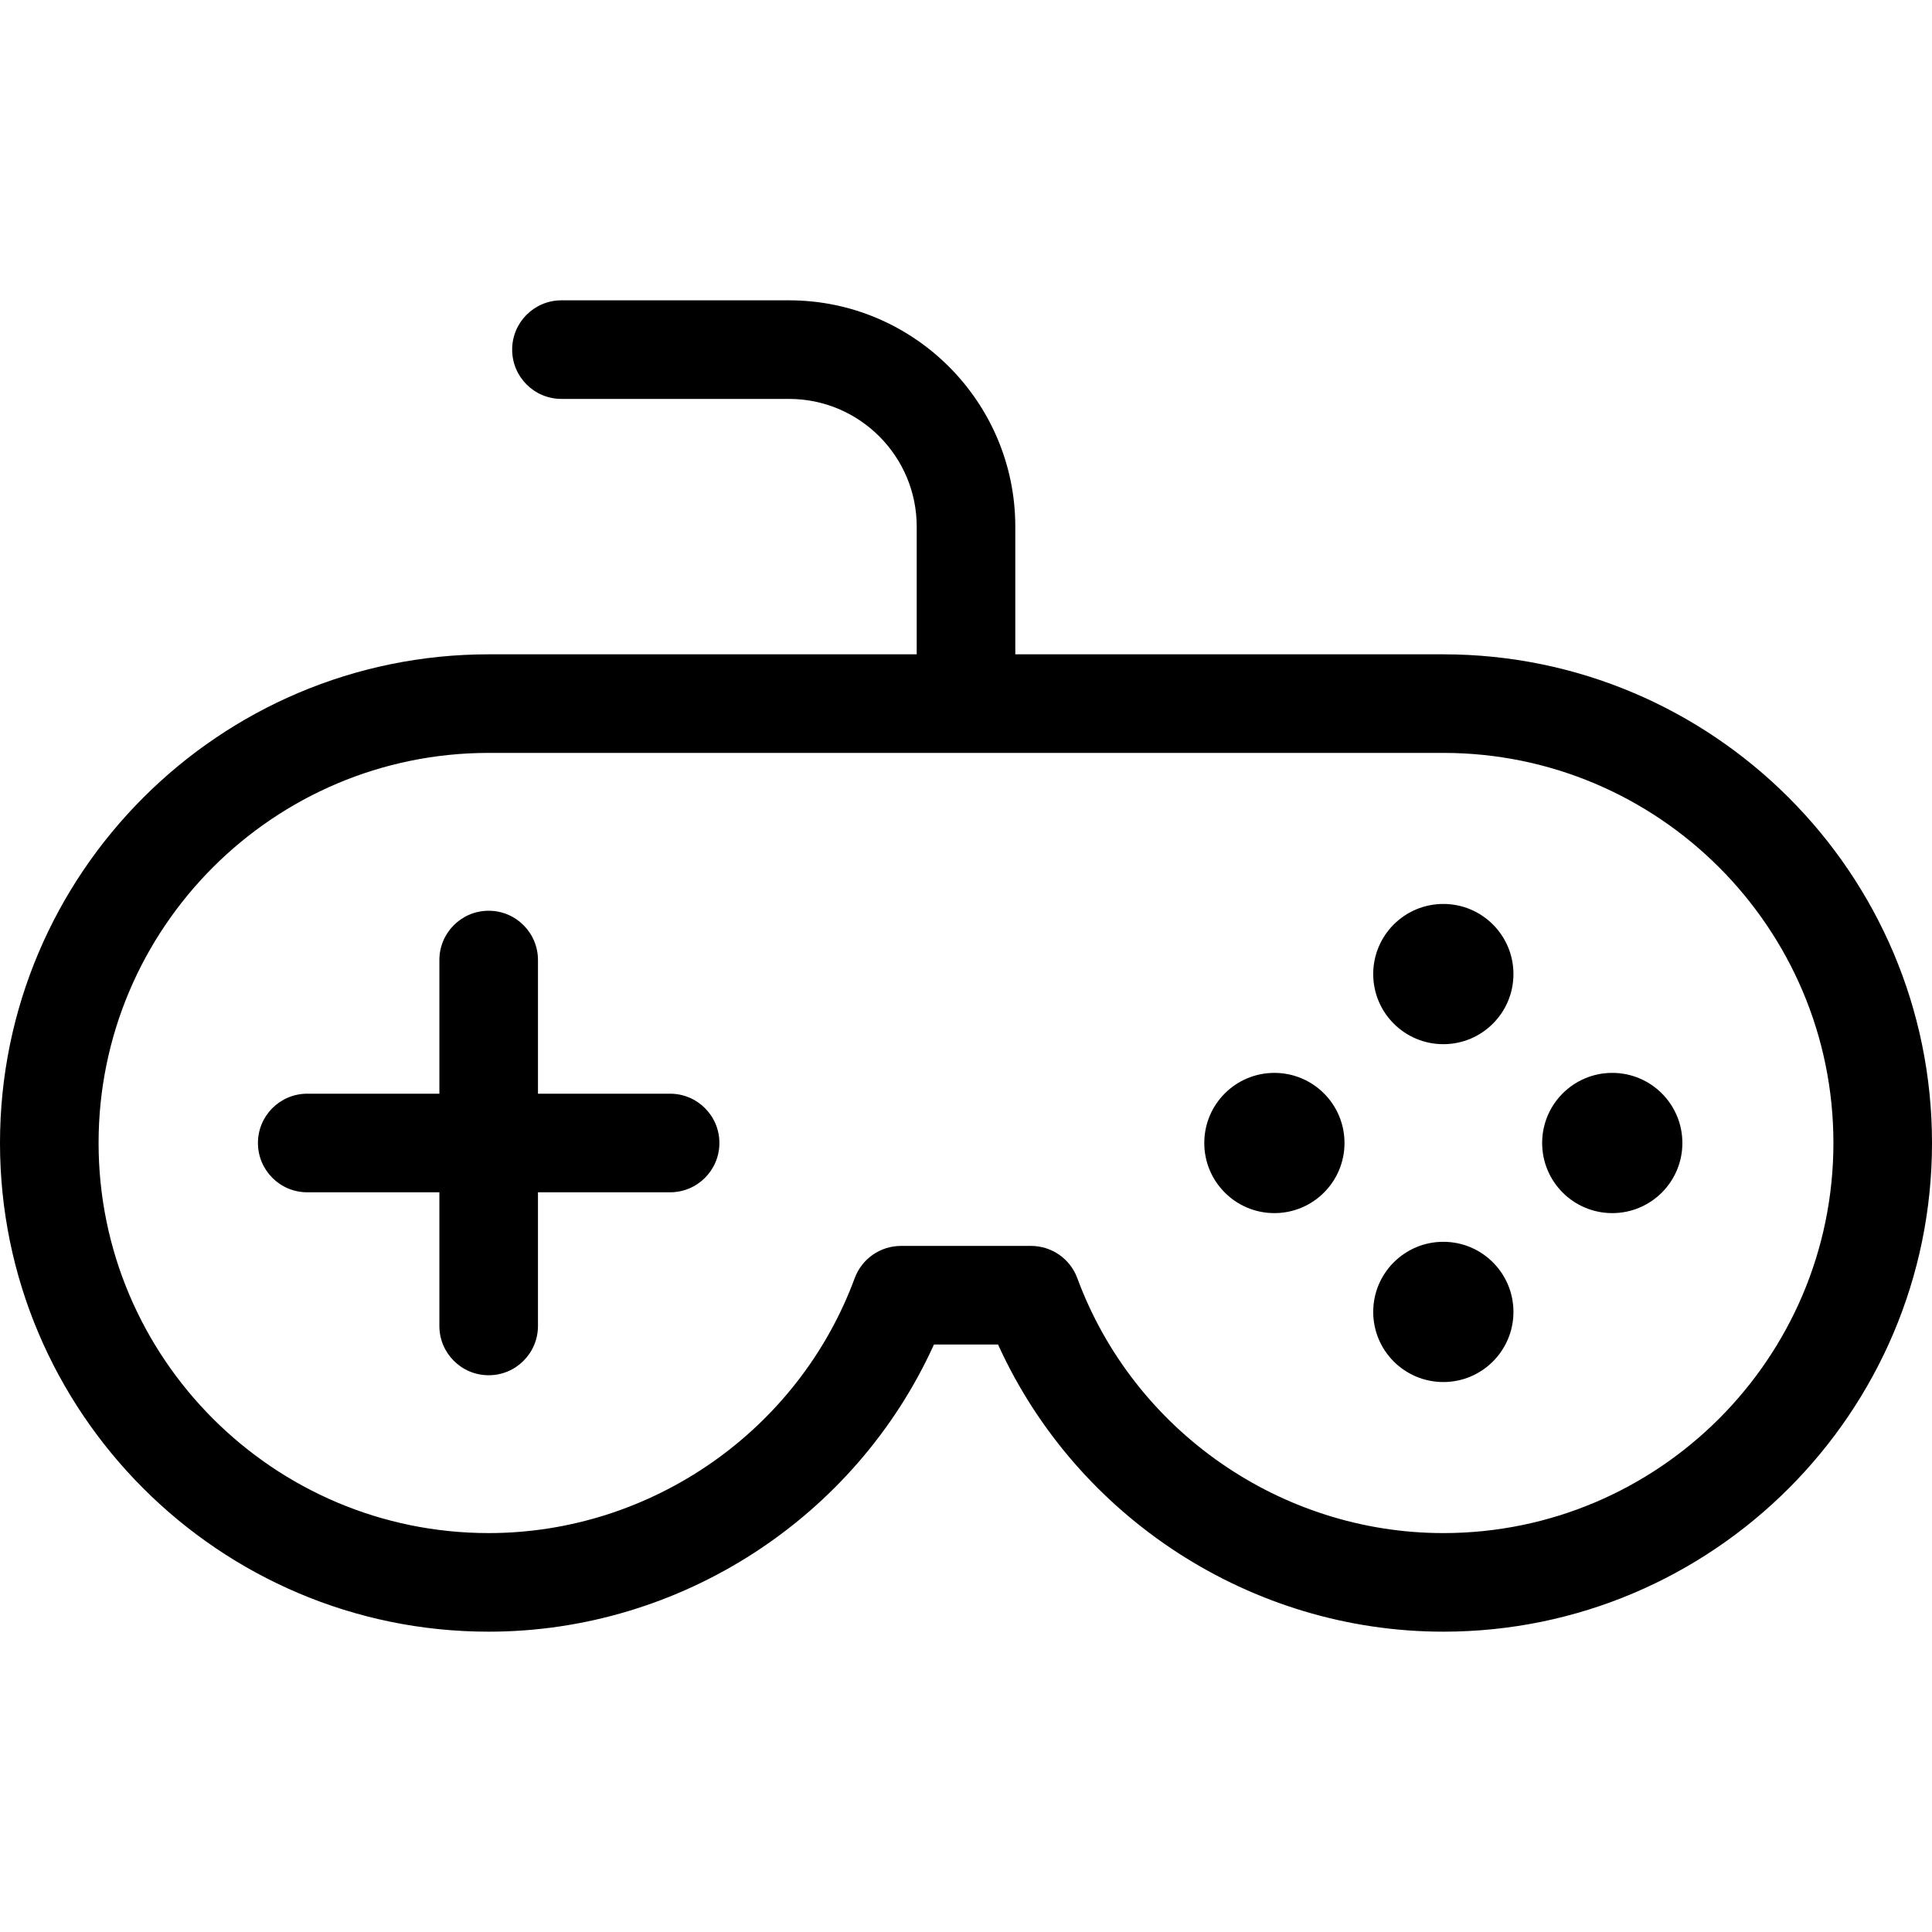
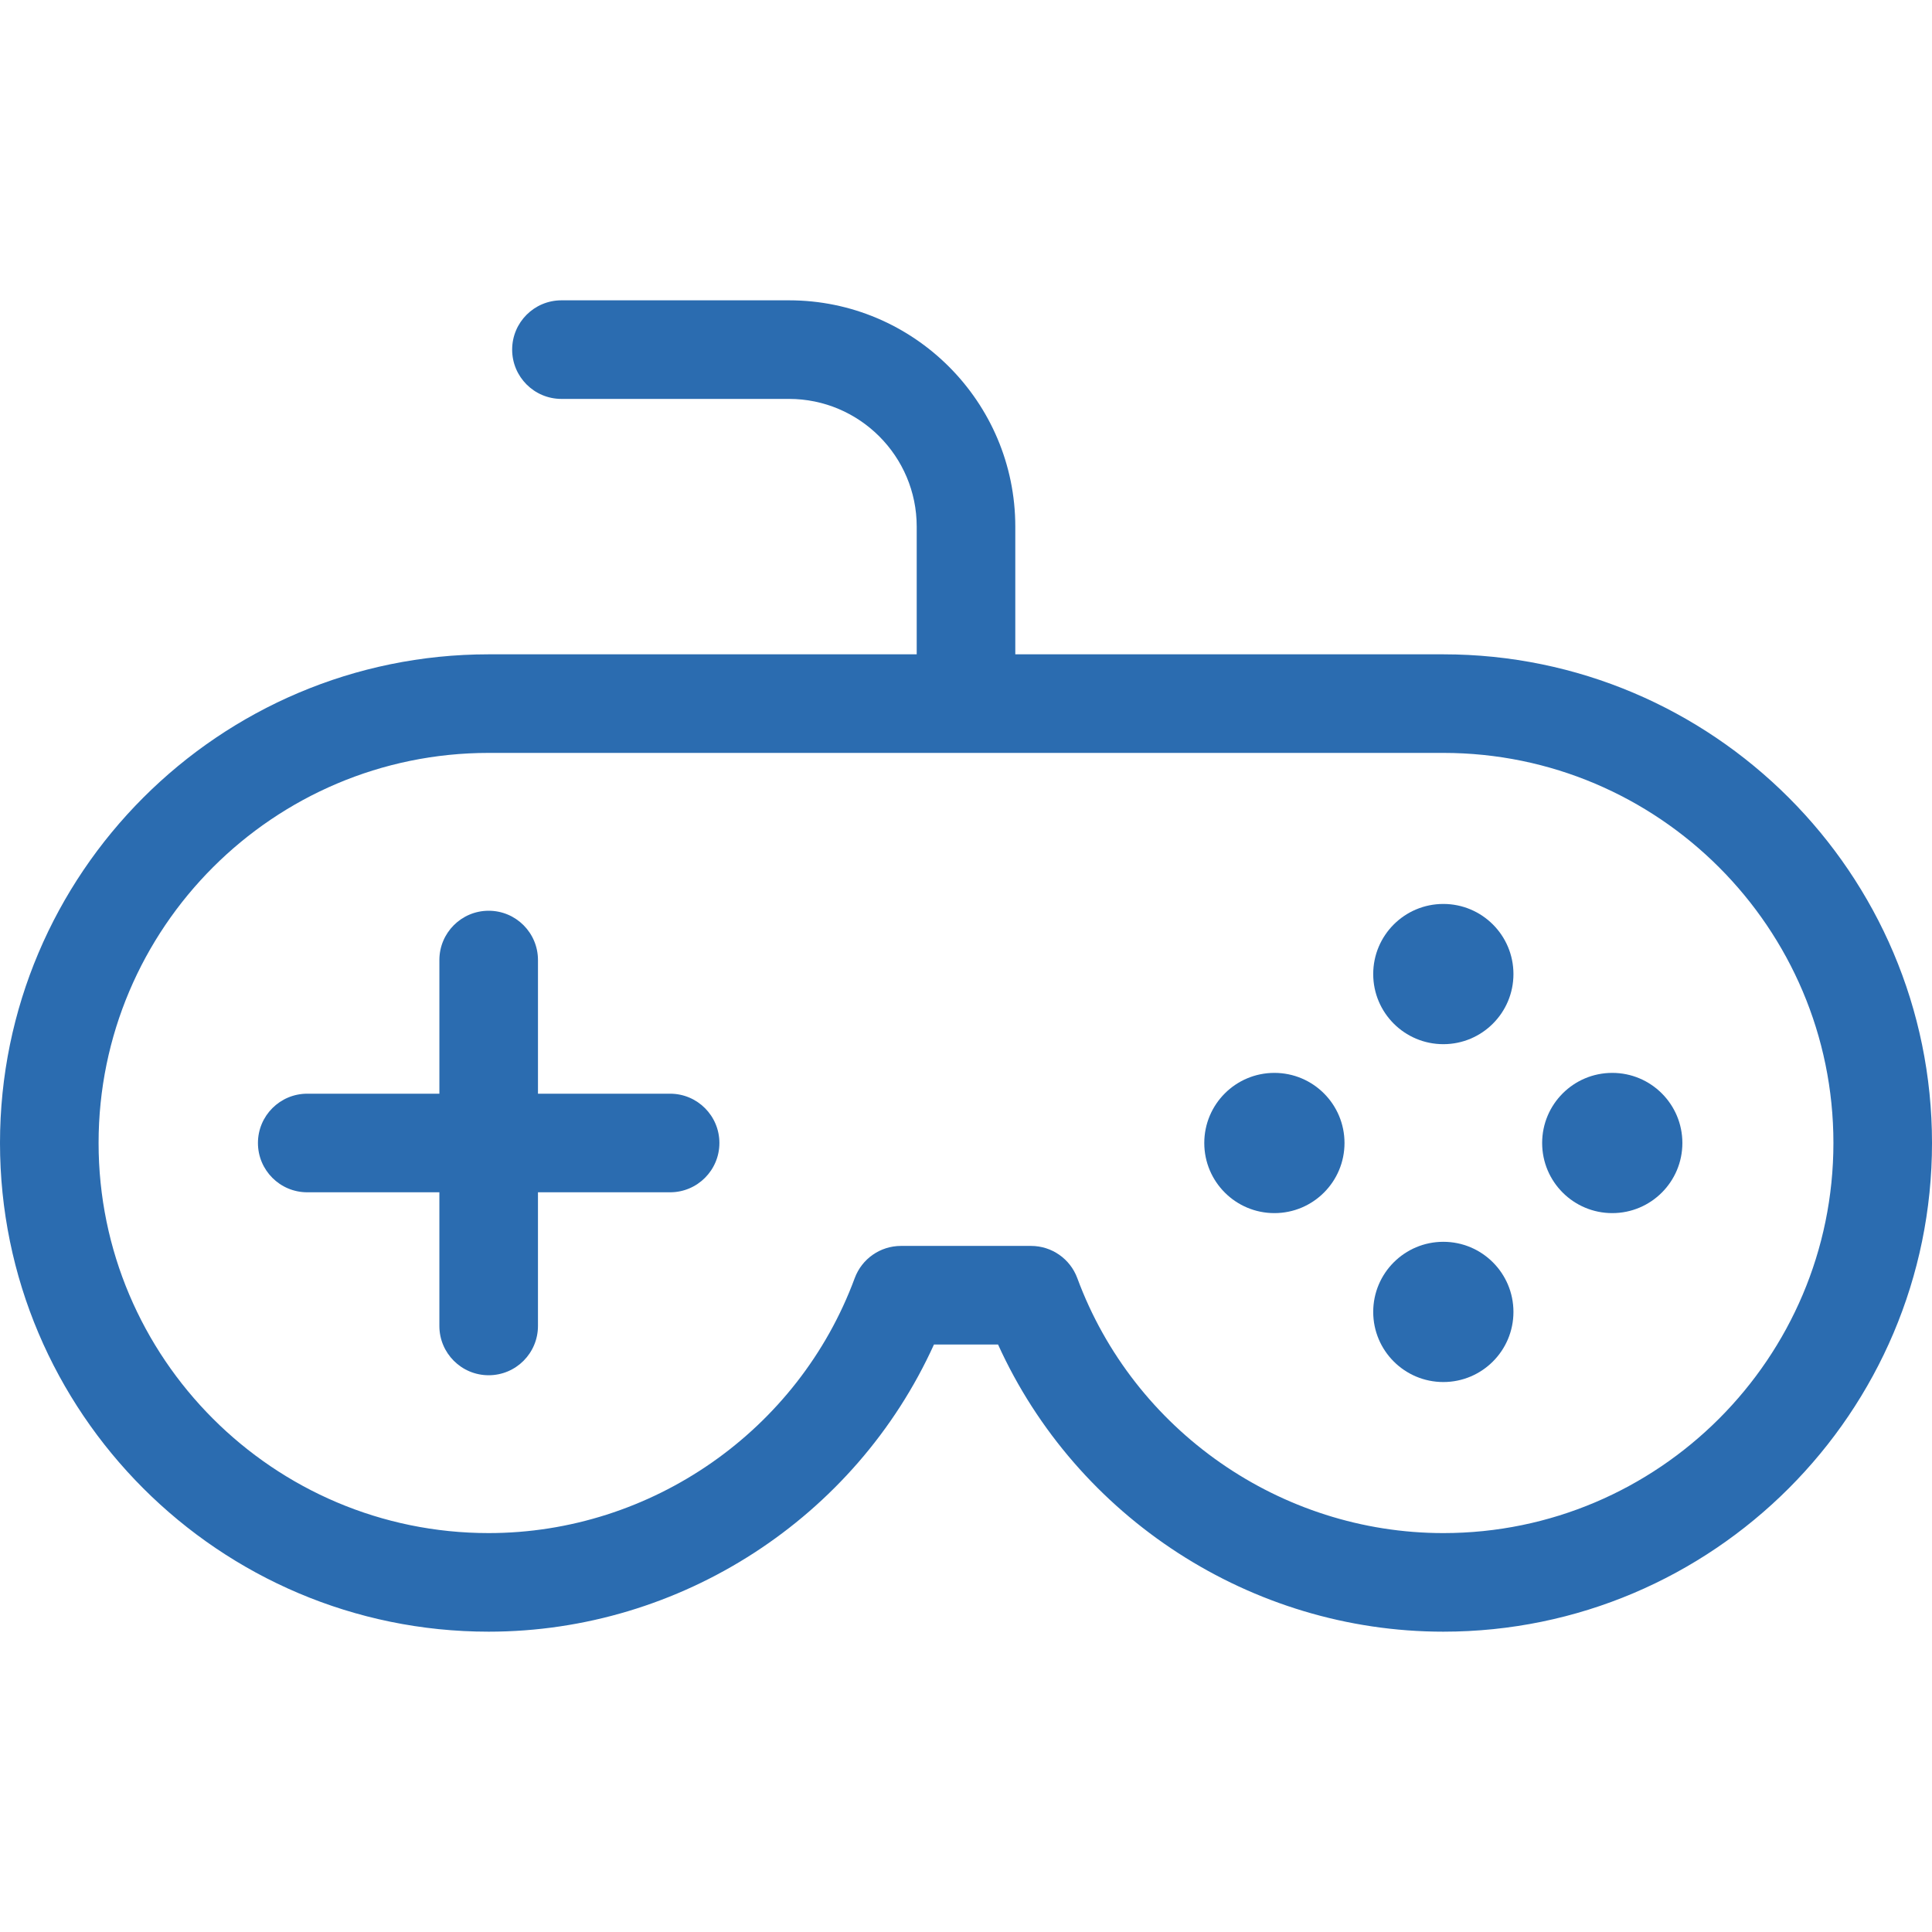
- <svg xmlns="http://www.w3.org/2000/svg" version="1.1" x="0px" y="0px" viewBox="0 0 293.953 293.953" style="enable-background:new 0 0 293.953 293.953;" xml:space="preserve" width="100px" height="100px" fill="#000000" stroke="#000000" stroke-width="0">
+ <svg xmlns="http://www.w3.org/2000/svg" version="1.1" x="0px" y="0px" viewBox="0 0 293.953 293.953" style="enable-background:new 0 0 293.953 293.953;" xml:space="preserve" width="100px" height="100px" fill="#2b6cb0" stroke="#2b6cb0" stroke-width="0">
  <g />
  <path d="M219.602,99.555h-65.125v-19.43c0-18.985-15.445-34.431-34.43-34.431H85.424c-4.143,0-7.5,3.358-7.5,7.5s3.357,7.5,7.5,7.5 h34.623c10.714,0,19.43,8.717,19.43,19.431v19.43H74.352C33.354,99.555,0,132.909,0,173.906c0,40.998,33.354,74.353,74.352,74.353 c29.215,0,55.804-17.355,67.75-43.692h9.751c11.945,26.338,38.533,43.692,67.749,43.692c40.998,0,74.352-33.355,74.352-74.353 C293.953,132.909,260.6,99.555,219.602,99.555z M219.602,233.259c-24.741,0-47.122-15.589-55.691-38.791 c-1.088-2.946-3.896-4.902-7.035-4.902H137.08c-3.14,0-5.947,1.956-7.035,4.901c-8.571,23.202-30.952,38.791-55.693,38.791 C41.625,233.259,15,206.633,15,173.906c0-32.727,26.625-59.352,59.352-59.352h145.25c32.727,0,59.352,26.625,59.352,59.352 C278.953,206.633,252.328,233.259,219.602,233.259z" />
  <path d="M101.957,166.406H81.852V146.07c0-4.142-3.357-7.5-7.5-7.5s-7.5,3.358-7.5,7.5v20.336H46.746c-4.143,0-7.5,3.358-7.5,7.5 c0,4.142,3.357,7.5,7.5,7.5h20.105v20.337c0,4.142,3.357,7.5,7.5,7.5s7.5-3.358,7.5-7.5v-20.337h20.105c4.143,0,7.5-3.358,7.5-7.5 C109.457,169.764,106.1,166.406,101.957,166.406z" />
  <circle cx="219.602" cy="148.203" r="10.668" />
  <circle cx="219.602" cy="199.608" r="10.668" />
  <circle cx="245.305" cy="173.907" r="10.668" />
  <circle cx="193.898" cy="173.907" r="10.668" />
</svg>
